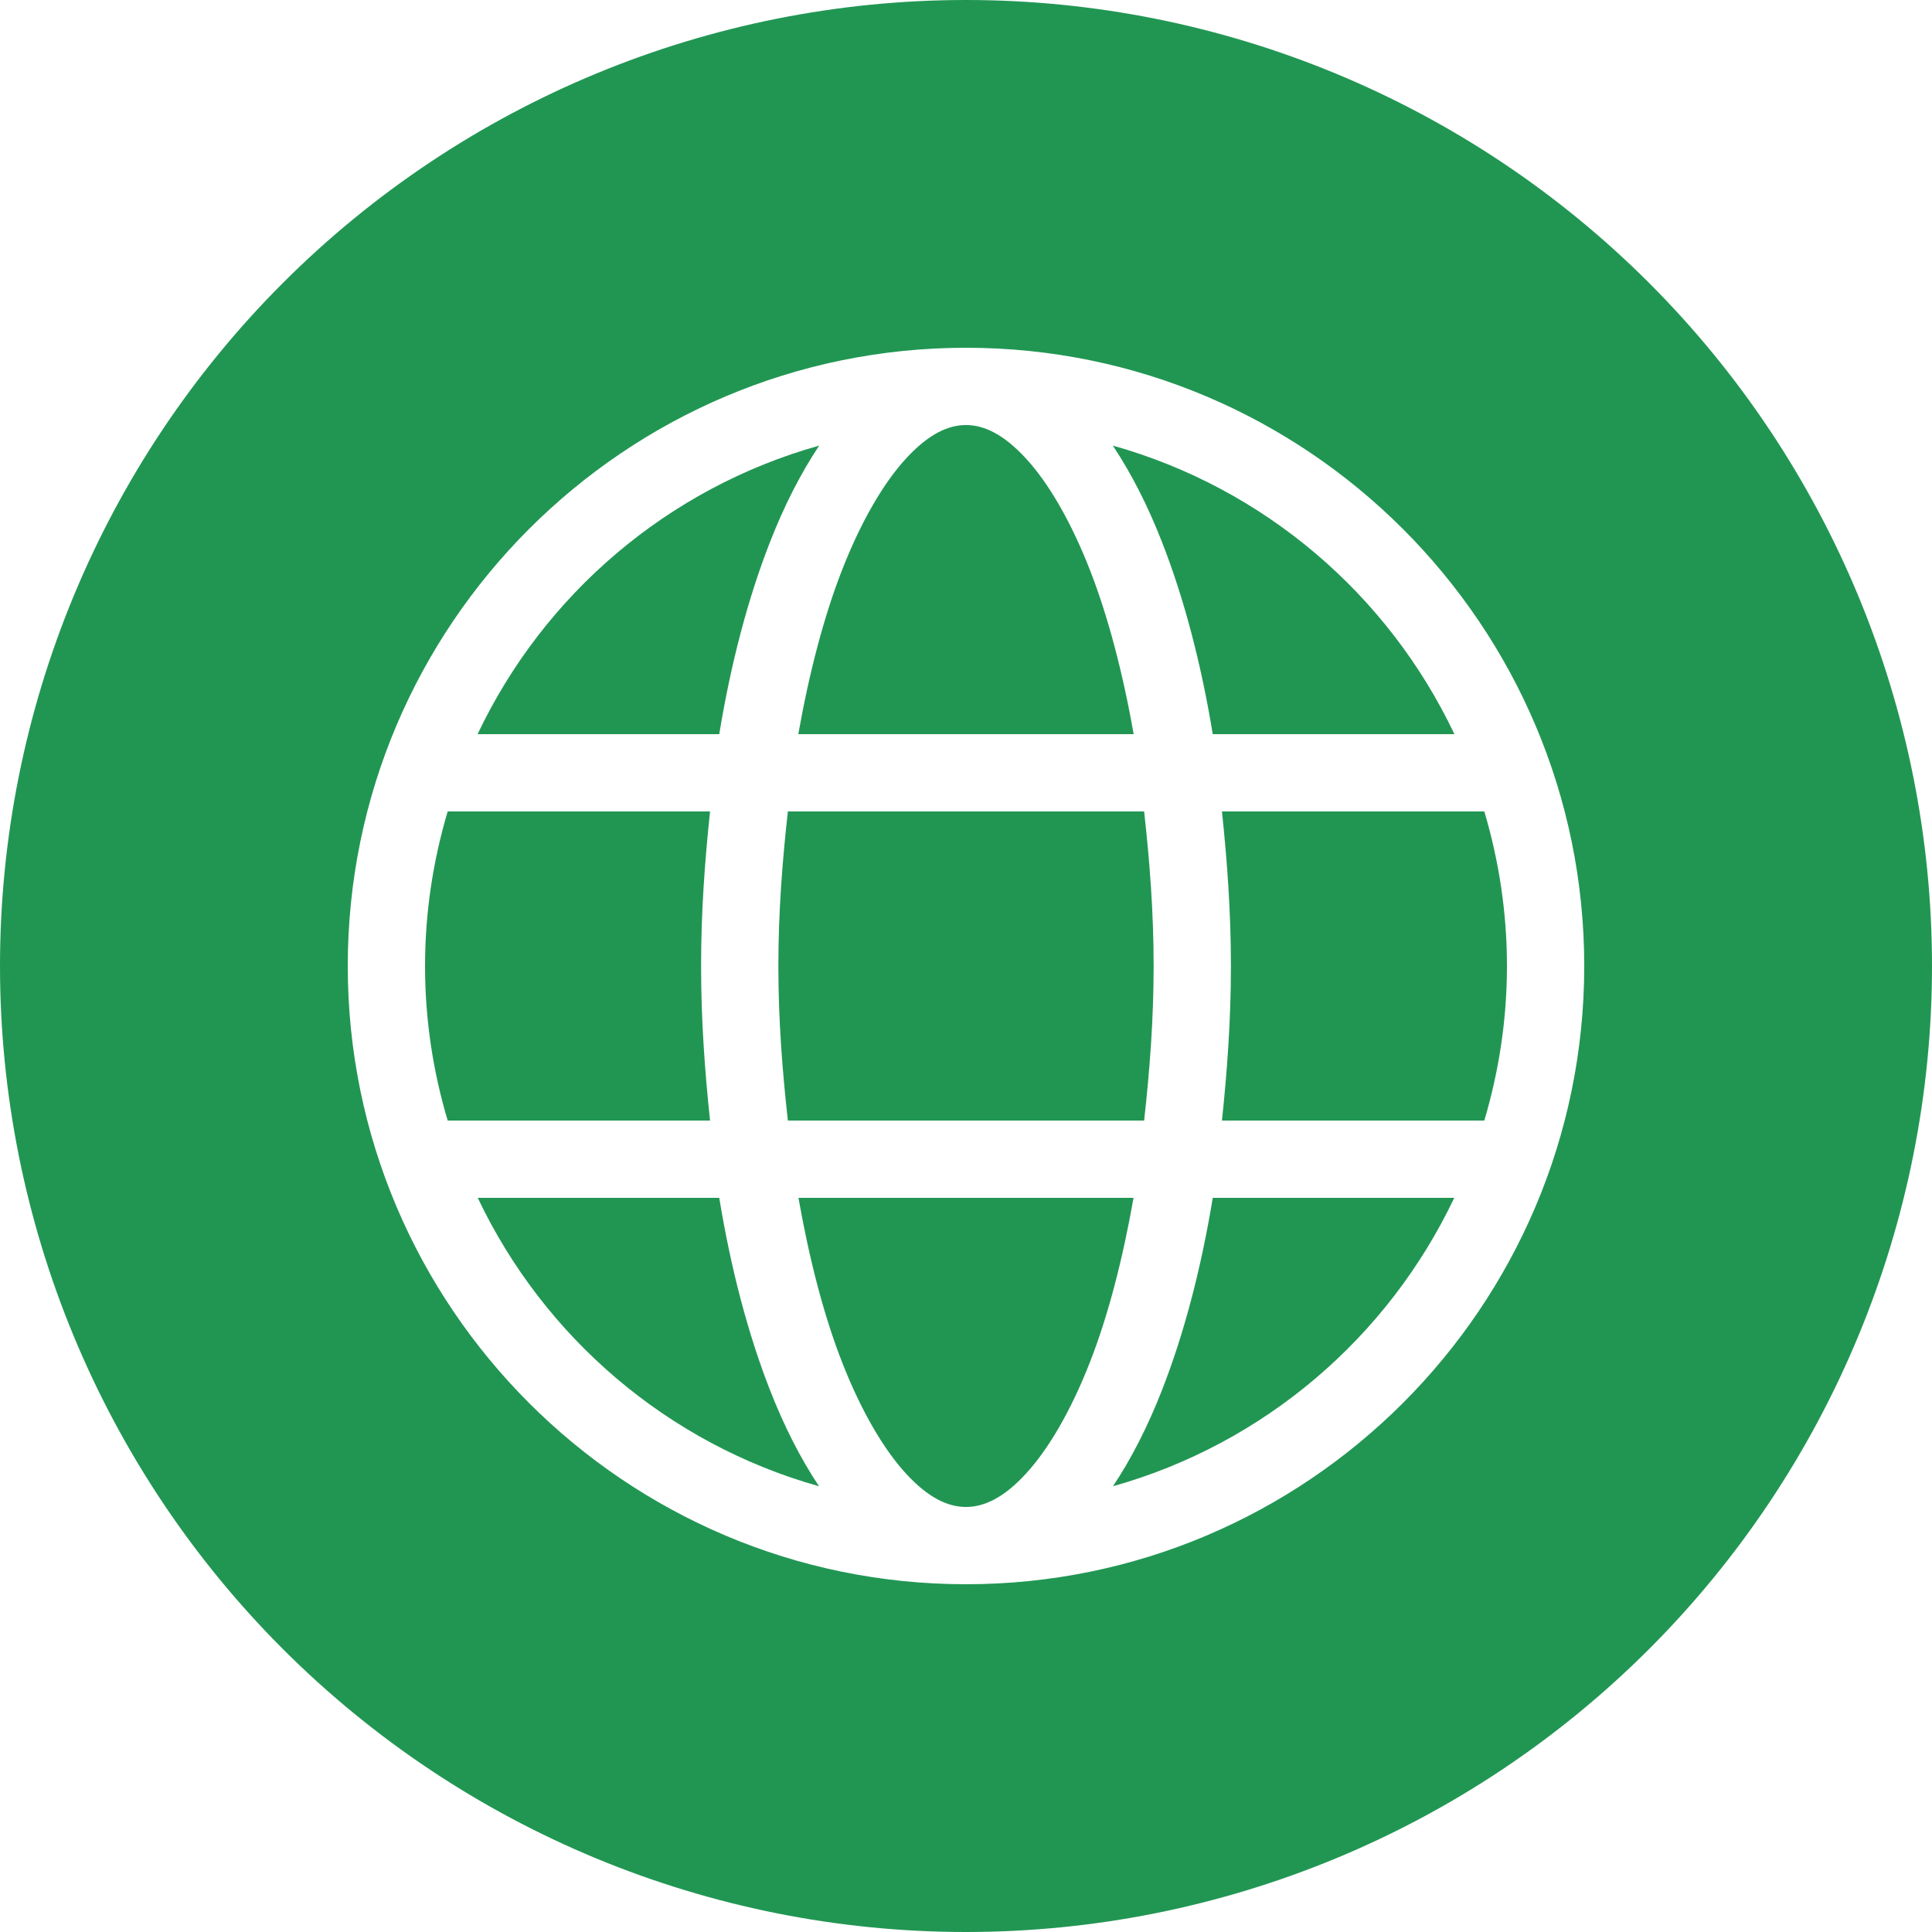
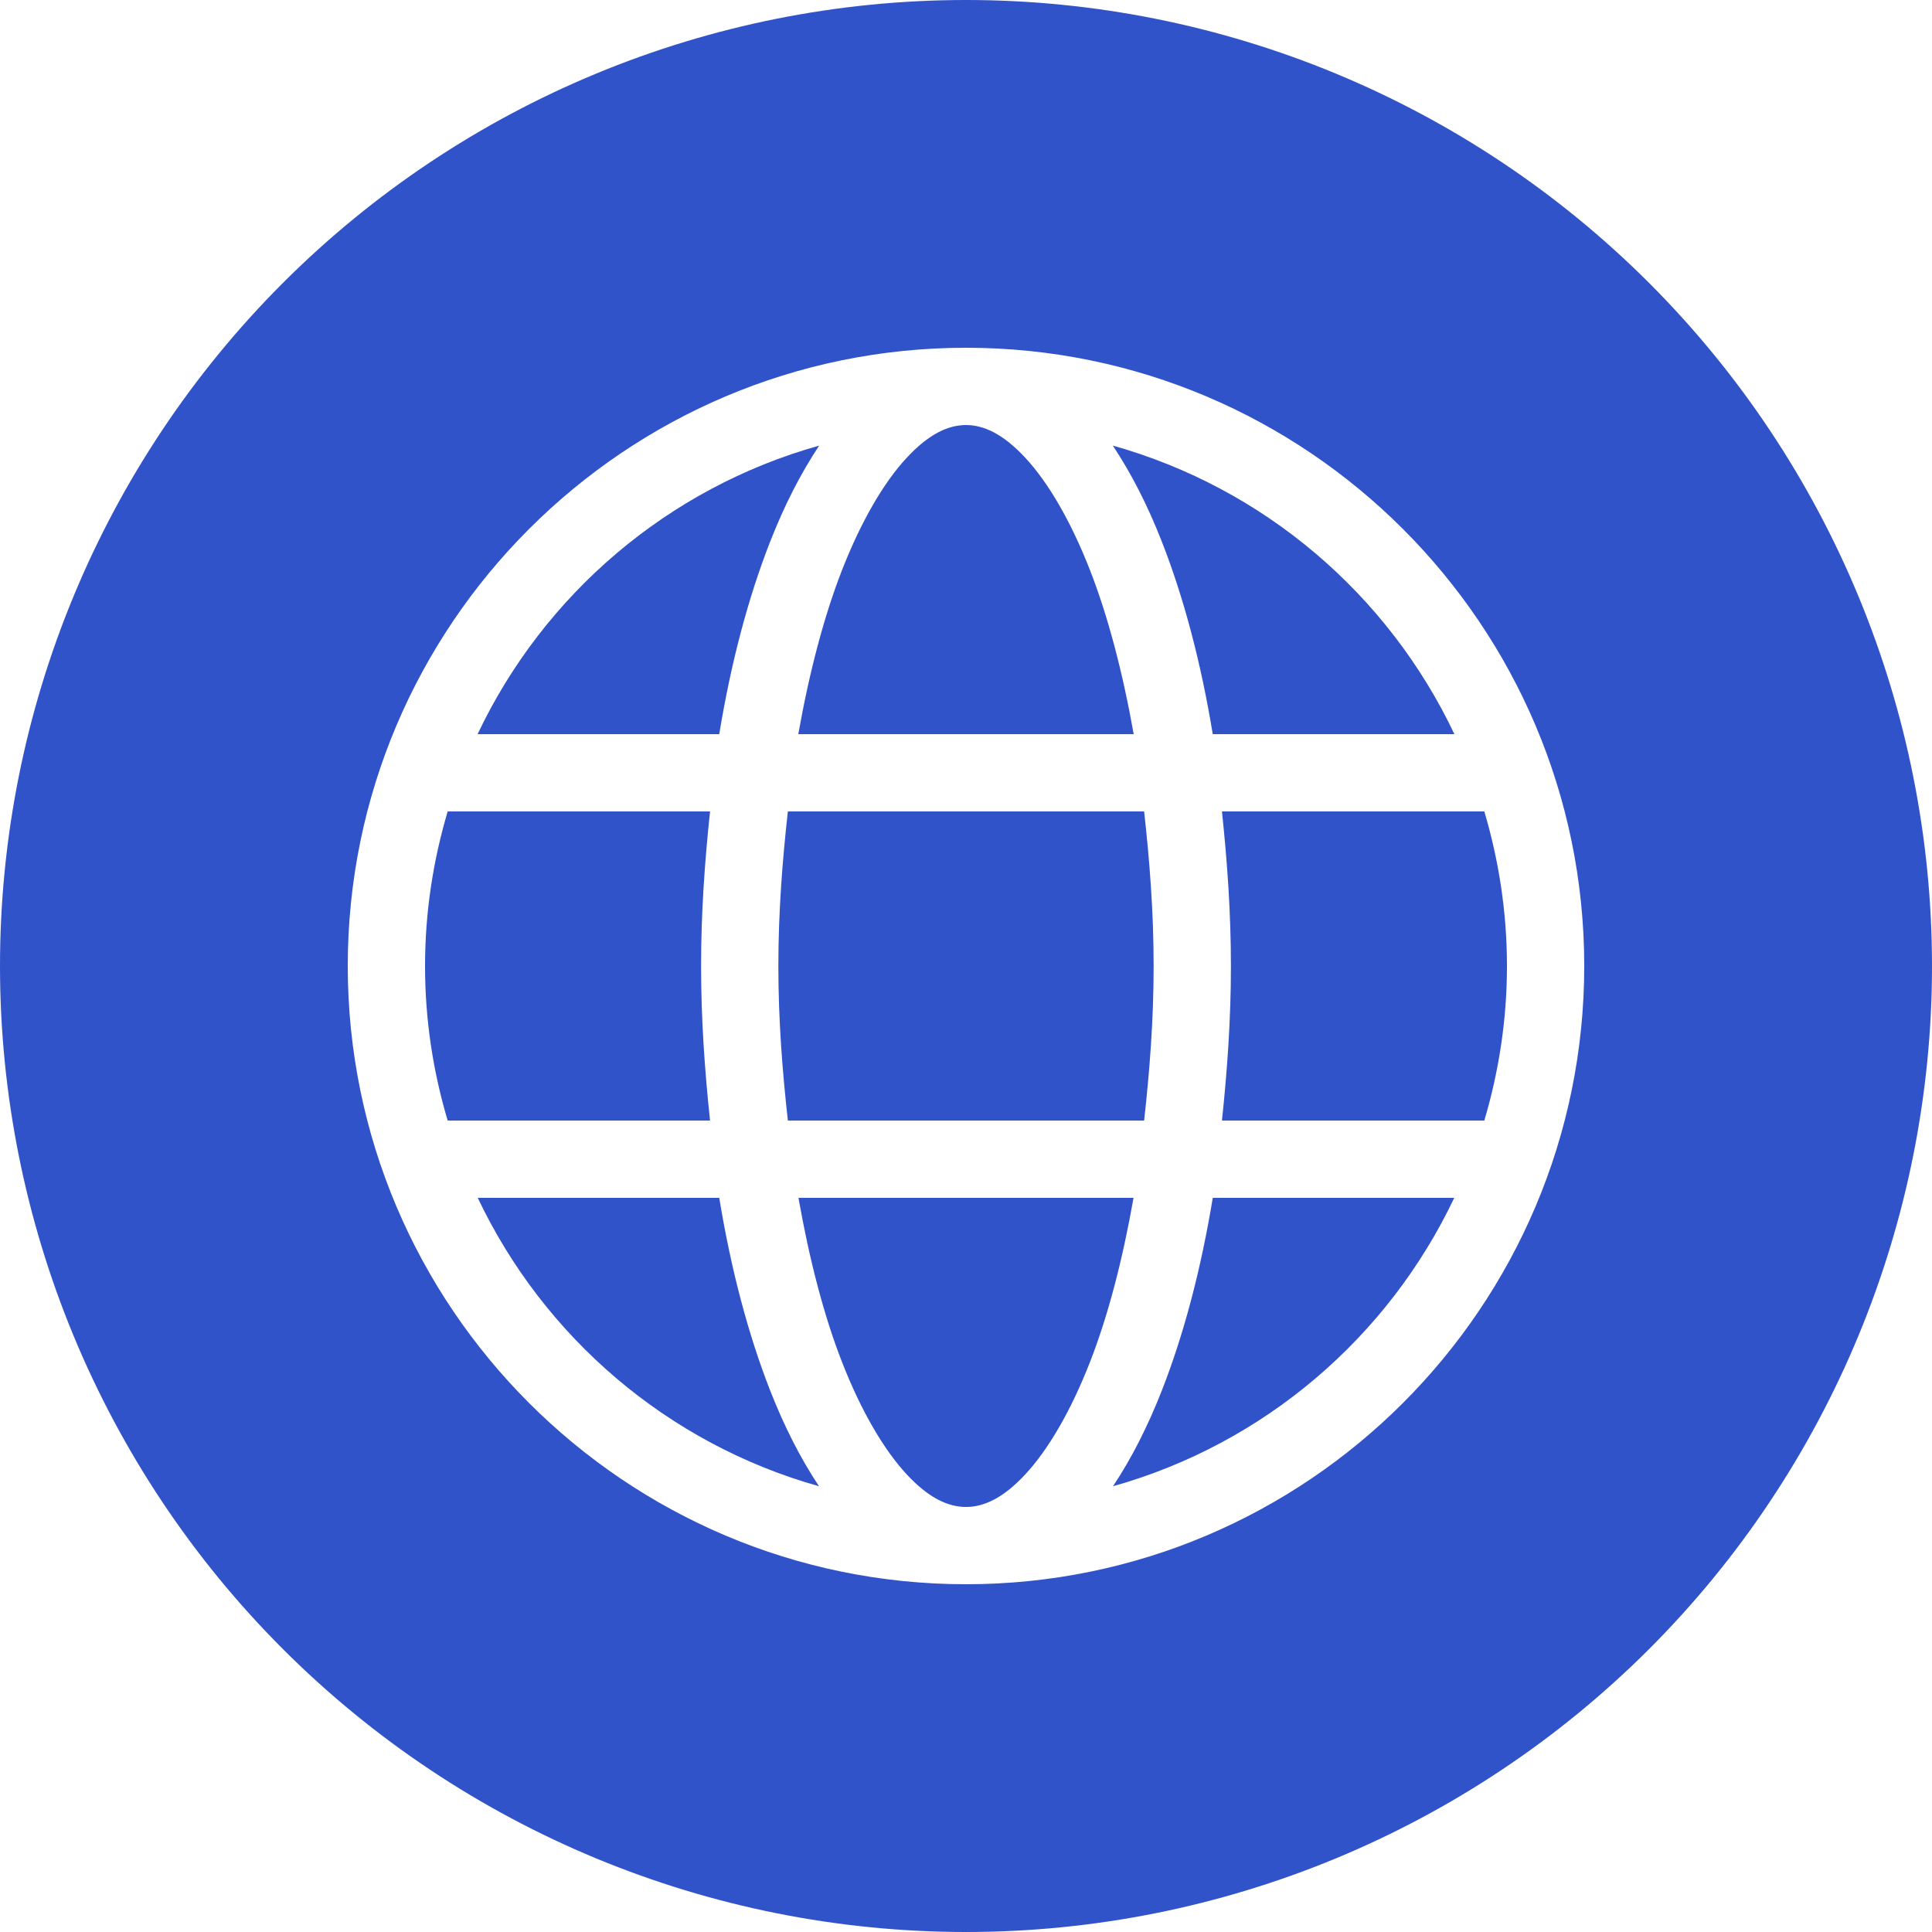
<svg xmlns="http://www.w3.org/2000/svg" xmlns:xlink="http://www.w3.org/1999/xlink" width="25" height="25" viewBox="0 0 25 25" version="1.1">
  <g id="Canvas" transform="translate(-4909 -2705)">
    <g id="noun_376853_cc">
      <g id="Group">
        <g id="Vector">
-           <use xlink:href="#path0_fill" transform="translate(4909 2705)" fill="#219653" />
+           <use xlink:href="#path0_fill" transform="translate(4909 2705)" fill="#3053C9" />
        </g>
      </g>
    </g>
  </g>
  <defs>
    <path id="path0_fill" fill-rule="evenodd" d="M 12.5 8.88178e-16C 9.185 1.77636e-15 6.005 1.317 3.661 3.661C 1.317 6.005 2.66454e-15 9.185 0 12.5C 3.55271e-15 15.815 1.317 18.995 3.661 21.339C 6.005 23.683 9.185 25 12.5 25C 15.815 25 18.995 23.683 21.339 21.339C 23.683 18.995 25 15.815 25 12.5C 25 9.185 23.683 6.005 21.339 3.661C 18.995 1.317 15.815 1.44329e-15 12.5 0L 12.5 8.88178e-16ZM 12.5 4.5C 16.912 4.5 20.5 8.088 20.5 12.5C 20.5 16.912 16.912 20.5 12.5 20.5C 8.088 20.5 4.5 16.912 4.5 12.5C 4.5 8.088 8.088 4.5 12.5 4.5ZM 12.5 5.5C 12.269 5.5 12.015 5.617 11.727 5.93C 11.438 6.242 11.144 6.741 10.895 7.379C 10.662 7.976 10.472 8.7 10.33 9.5L 14.67 9.5C 14.528 8.7 14.338 7.976 14.105 7.379C 13.856 6.741 13.562 6.242 13.273 5.93C 12.985 5.617 12.731 5.5 12.5 5.5ZM 10.6 5.766C 8.641 6.316 7.037 7.693 6.18 9.5L 9.307 9.5C 9.459 8.574 9.682 7.734 9.963 7.016C 10.148 6.542 10.361 6.126 10.6 5.766ZM 14.4 5.766C 14.639 6.126 14.852 6.542 15.037 7.016C 15.318 7.734 15.541 8.574 15.693 9.5L 18.82 9.5C 17.963 7.693 16.359 6.316 14.4 5.766ZM 5.793 10.5C 5.605 11.134 5.5 11.804 5.5 12.5C 5.5 13.196 5.604 13.866 5.793 14.5L 9.188 14.5C 9.12 13.857 9.072 13.196 9.072 12.5C 9.072 11.804 9.12 11.143 9.188 10.5L 5.793 10.5ZM 10.195 10.5C 10.124 11.138 10.072 11.801 10.072 12.5C 10.072 13.2 10.124 13.861 10.195 14.5L 14.805 14.5C 14.876 13.861 14.928 13.2 14.928 12.5C 14.928 11.801 14.876 11.138 14.805 10.5L 10.195 10.5ZM 15.812 10.5C 15.88 11.143 15.928 11.804 15.928 12.5C 15.928 13.196 15.88 13.857 15.812 14.5L 19.207 14.5C 19.395 13.866 19.5 13.196 19.5 12.5C 19.5 11.804 19.395 11.134 19.207 10.5L 15.812 10.5ZM 6.182 15.5C 7.039 17.305 8.641 18.682 10.598 19.232C 10.359 18.873 10.148 18.459 9.963 17.986C 9.682 17.268 9.459 16.426 9.307 15.5L 6.182 15.5ZM 10.332 15.5C 10.473 16.3 10.662 17.027 10.895 17.623C 11.144 18.262 11.438 18.759 11.727 19.072C 12.015 19.385 12.269 19.5 12.5 19.5C 12.731 19.5 12.985 19.385 13.273 19.072C 13.562 18.759 13.856 18.262 14.105 17.623C 14.338 17.027 14.527 16.3 14.668 15.5L 10.332 15.5ZM 15.693 15.5C 15.541 16.426 15.318 17.268 15.037 17.986C 14.852 18.459 14.641 18.873 14.402 19.232C 16.359 18.682 17.961 17.305 18.818 15.5L 15.693 15.5Z" />
  </defs>
</svg>
